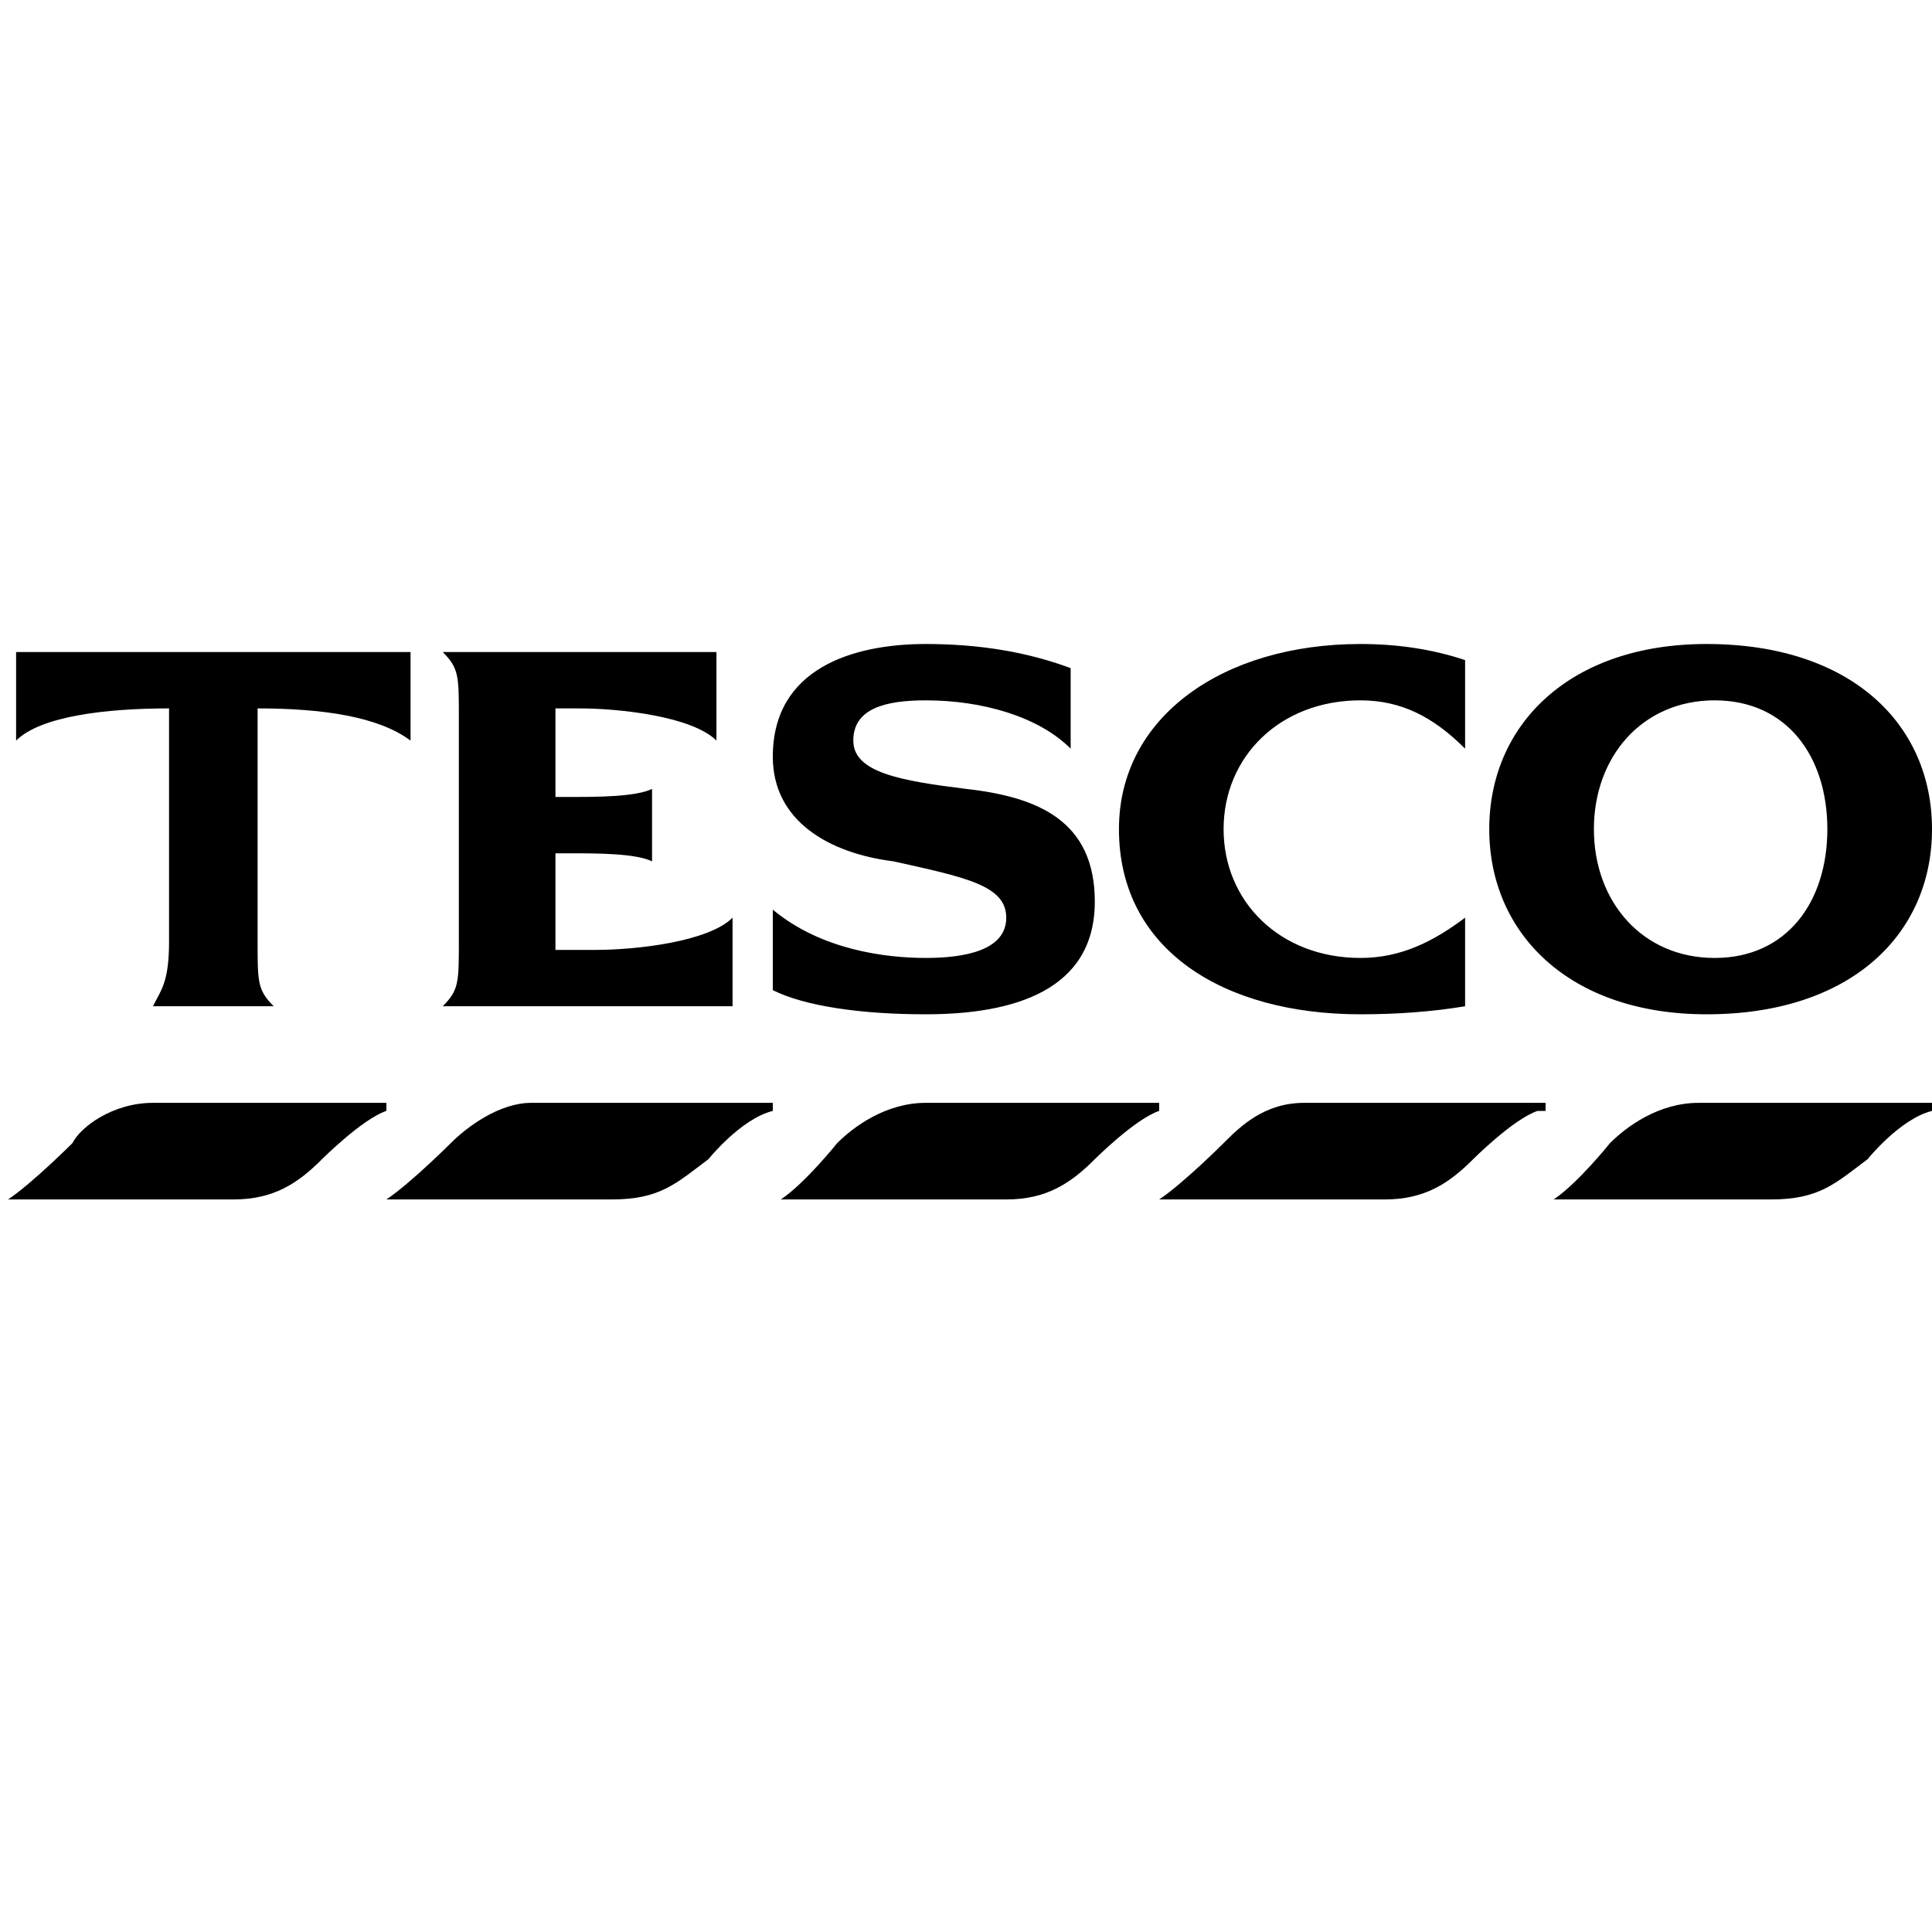
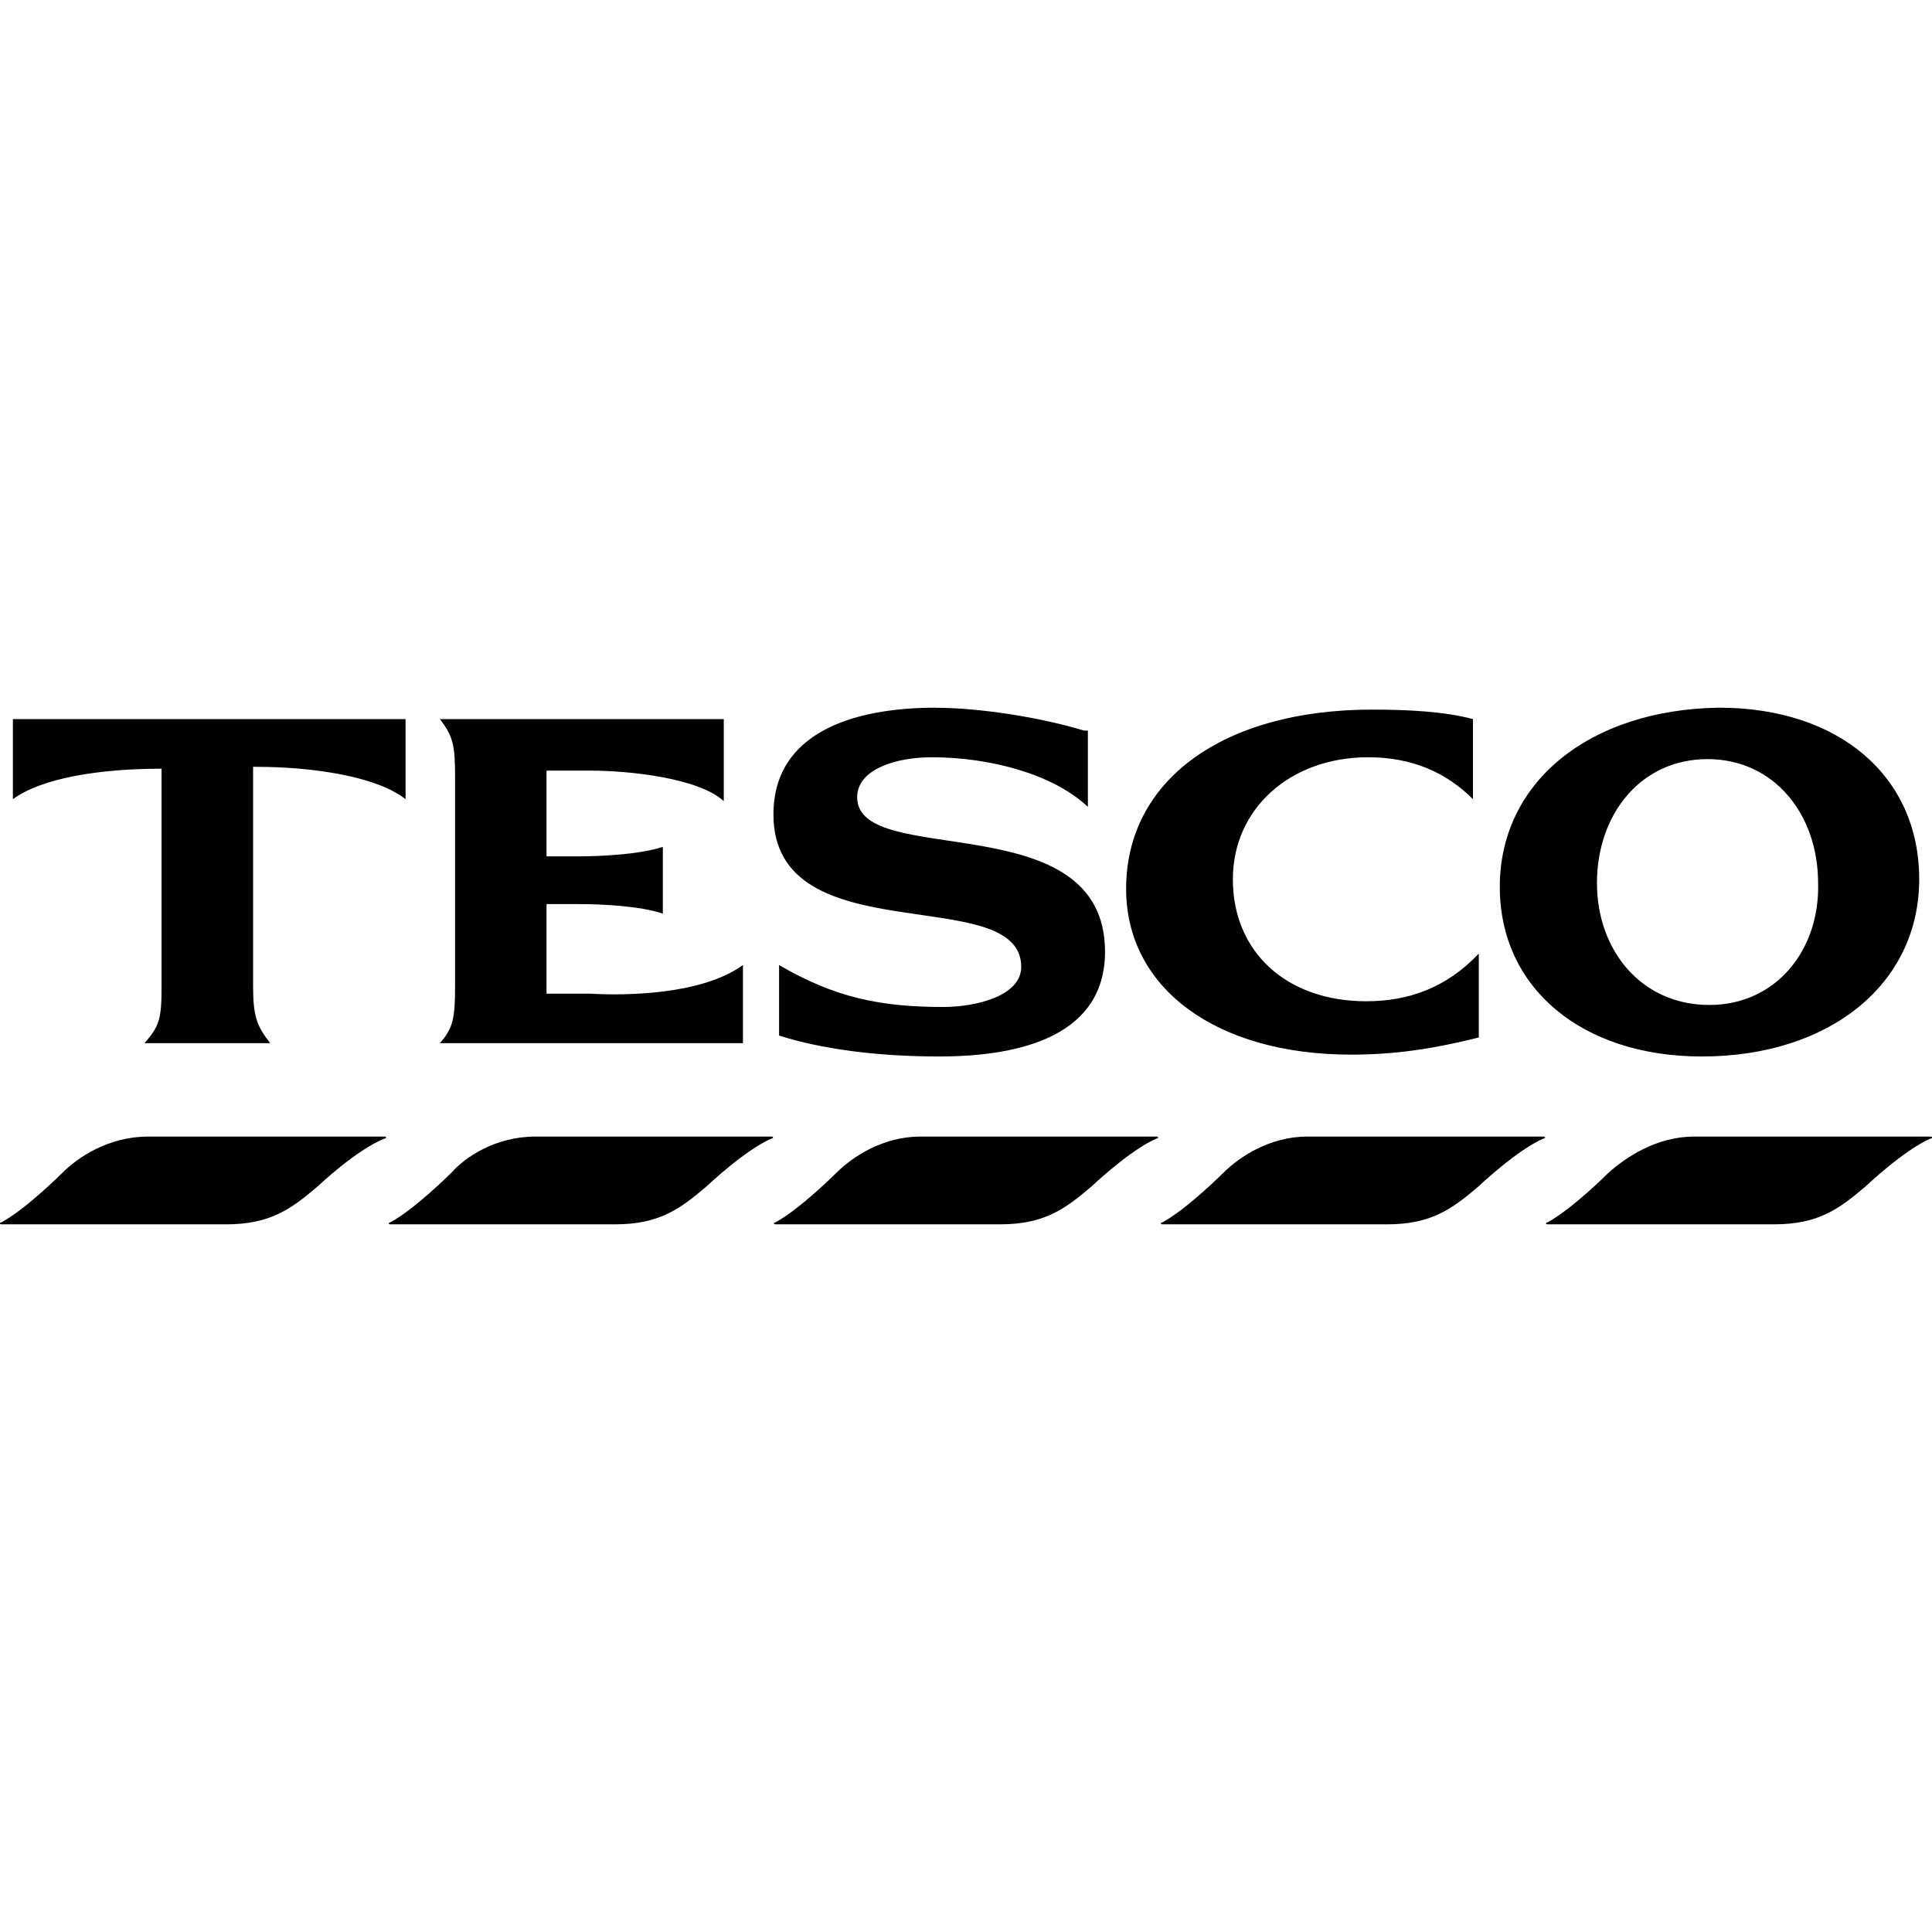
<svg xmlns="http://www.w3.org/2000/svg" version="1.2" viewBox="0 0 24 24" width="24" height="24">
  <style />
-   <path d="m13.3 8.3v1c-0.4-0.4-1.1-0.6-1.8-0.6-0.5 0-0.9 0.1-0.9 0.5 0 0.4 0.6 0.5 1.4 0.6 0.9 0.1 1.6 0.4 1.6 1.4 0 1.1-1 1.4-2.1 1.4-0.8 0-1.5-0.1-1.9-0.3v-1c0.6 0.5 1.4 0.6 1.9 0.6 0.5 0 1-0.1 1-0.5 0-0.4-0.5-0.5-1.4-0.7-0.8-0.1-1.5-0.5-1.5-1.3 0-1.1 1-1.4 1.9-1.4q1 0 1.8 0.3zm4.9-0.1v1.1c-0.4-0.4-0.8-0.6-1.3-0.6-1 0-1.7 0.7-1.7 1.6 0 0.9 0.7 1.6 1.7 1.6 0.5 0 0.9-0.2 1.3-0.5v1.1q-0.6 0.1-1.3 0.1c-1.7 0-3-0.8-3-2.3 0-1.4 1.3-2.3 3-2.3q0.7 0 1.3 0.2zm5.8 2.1c0 1.3-1 2.3-2.8 2.3-1.7 0-2.7-1-2.7-2.3 0-1.3 1-2.3 2.7-2.3 1.8 0 2.8 1 2.8 2.3zm-18.9-2.2v1.1c-0.4-0.3-1.1-0.4-1.9-0.4v2.9c0 0.5 0 0.6 0.2 0.8h-1.5c0.1-0.2 0.2-0.3 0.2-0.8v-2.9c-0.8 0-1.6 0.1-1.9 0.4v-1.1zm3.8 0v1.1c-0.3-0.3-1.2-0.4-1.7-0.4h-0.3v1.1h0.2c0.3 0 0.8 0 1-0.1v0.9c-0.2-0.1-0.7-0.1-1-0.1h-0.2v1.2h0.5c0.5 0 1.4-0.1 1.7-0.4v1.1h-3.6c0.2-0.2 0.2-0.3 0.2-0.8v-2.8c0-0.5 0-0.6-0.2-0.8zm10.9 2.2c0 0.9 0.6 1.6 1.5 1.6 0.9 0 1.4-0.7 1.4-1.6 0-0.9-0.5-1.6-1.4-1.6-0.9 0-1.5 0.7-1.5 1.6zm-15 3.4v0.1c-0.3 0.1-0.8 0.6-0.8 0.6-0.3 0.3-0.6 0.5-1.1 0.5h-2.8c0.3-0.2 0.8-0.7 0.8-0.7 0.1-0.2 0.5-0.5 1-0.5zm4.8 0v0.1c-0.4 0.1-0.8 0.6-0.8 0.6-0.4 0.3-0.6 0.5-1.2 0.5h-2.8c0.3-0.2 0.8-0.7 0.8-0.7 0.2-0.2 0.6-0.5 1-0.5zm4.8 0v0.1c-0.3 0.1-0.8 0.6-0.8 0.6-0.3 0.3-0.6 0.5-1.1 0.5h-2.8c0.3-0.2 0.7-0.7 0.7-0.7 0.2-0.2 0.6-0.5 1.1-0.5zm4.8 0v0.1h-0.1c-0.3 0.1-0.8 0.6-0.8 0.6-0.3 0.3-0.6 0.5-1.1 0.5h-2.8c0.3-0.2 0.8-0.7 0.8-0.7 0.2-0.2 0.5-0.5 1-0.5zm4.8 0v0.1c-0.4 0.1-0.8 0.6-0.8 0.6-0.4 0.3-0.6 0.5-1.2 0.5h-2.8 0.1c0.3-0.2 0.7-0.7 0.7-0.7 0.2-0.2 0.6-0.5 1.1-0.5z" />
+   <path d="M11.621 8.791c-1.018 0-2.013.308-2.013 1.326 0 1.752 3.078.829 3.078 1.894 0 .355-.545.498-.971.498-.781 0-1.35-.119-2.037-.521v.876c.521.166 1.208.26 1.989.26 1.066 0 2.06-.284 2.06-1.302 0-1.847-3.079-1.018-3.079-1.918 0-.355.497-.497.924-.497.734 0 1.516.213 1.942.616v-.947h-.047c-.545-.166-1.303-.284-1.847-.284zm9.733 0c-1.61.024-2.723.924-2.723 2.226 0 1.255 1.018 2.107 2.51 2.107 1.587 0 2.7-.9 2.7-2.202 0-1.279-.995-2.131-2.487-2.131zm-4.31.024c-1.847 0-3.055.876-3.055 2.226 0 1.231 1.113 2.06 2.795 2.06.545 0 1.018-.071 1.586-.213V11.846c-.403.426-.876.592-1.397.592-.995 0-1.658-.615-1.658-1.515 0-.876.711-1.516 1.681-1.516.545 0 .971.189 1.302.521v-.995c-.355-.095-.805-.118-1.255-.118zM.16 8.933v.995c.355-.261 1.066-.379 1.847-.379v2.7c0 .403-.024.497-.213.71h1.563c-.166-.213-.213-.331-.213-.71V9.526h.047c.687 0 1.492.118 1.847.402v-.995zm5.304 0c.166.213.189.332.189.711v2.605c0 .403-.024.521-.189.71h3.765v-.971c-.521.379-1.492.379-1.895.356h-.545v-1.113h.403c.284 0 .758.023 1.042.118v-.829c-.284.095-.781.118-1.042.118h-.403V9.573h.545c.497 0 1.35.095 1.657.379V8.933zm15.747.497c.829 0 1.374.687 1.374 1.539.024.829-.521 1.515-1.35 1.515-.853 0-1.397-.686-1.397-1.515 0-.853.544-1.539 1.373-1.539zm-19.37 4.689c-.497 0-.876.26-1.066.45 0 0-.45.45-.758.616-.024 0-.024.024 0 .024h2.795c.545 0 .805-.19 1.137-.474 0 0 .474-.45.829-.592.024 0 .024-.024 0-.024zm4.807 0c-.497 0-.876.26-1.042.45 0 0-.45.45-.758.616-.024 0-.024.024 0 .024H7.643c.545 0 .805-.19 1.137-.474 0 0 .474-.45.805-.592.024 0 .024-.024 0-.024zm4.784 0c-.474 0-.852.26-1.042.45 0 0-.45.45-.758.616-.024 0-.024.024 0 .024h2.794c.545 0 .806-.19 1.137-.474 0 0 .474-.45.805-.592.024 0 .024-.024 0-.024zm4.807 0c-.474 0-.852.26-1.042.45 0 0-.45.45-.758.616-.024 0-.024.024 0 .024h2.794c.545 0 .805-.19 1.137-.474 0 0 .474-.45.805-.592.024 0 .024-.024 0-.024zm4.807 0c-.474 0-.852.26-1.065.45 0 0-.45.45-.758.616-.024 0-.024.024 0 .024h2.818c.545 0 .805-.19 1.137-.474 0 0 .474-.45.805-.592.024 0 .024-.024 0-.024z" />
</svg>
